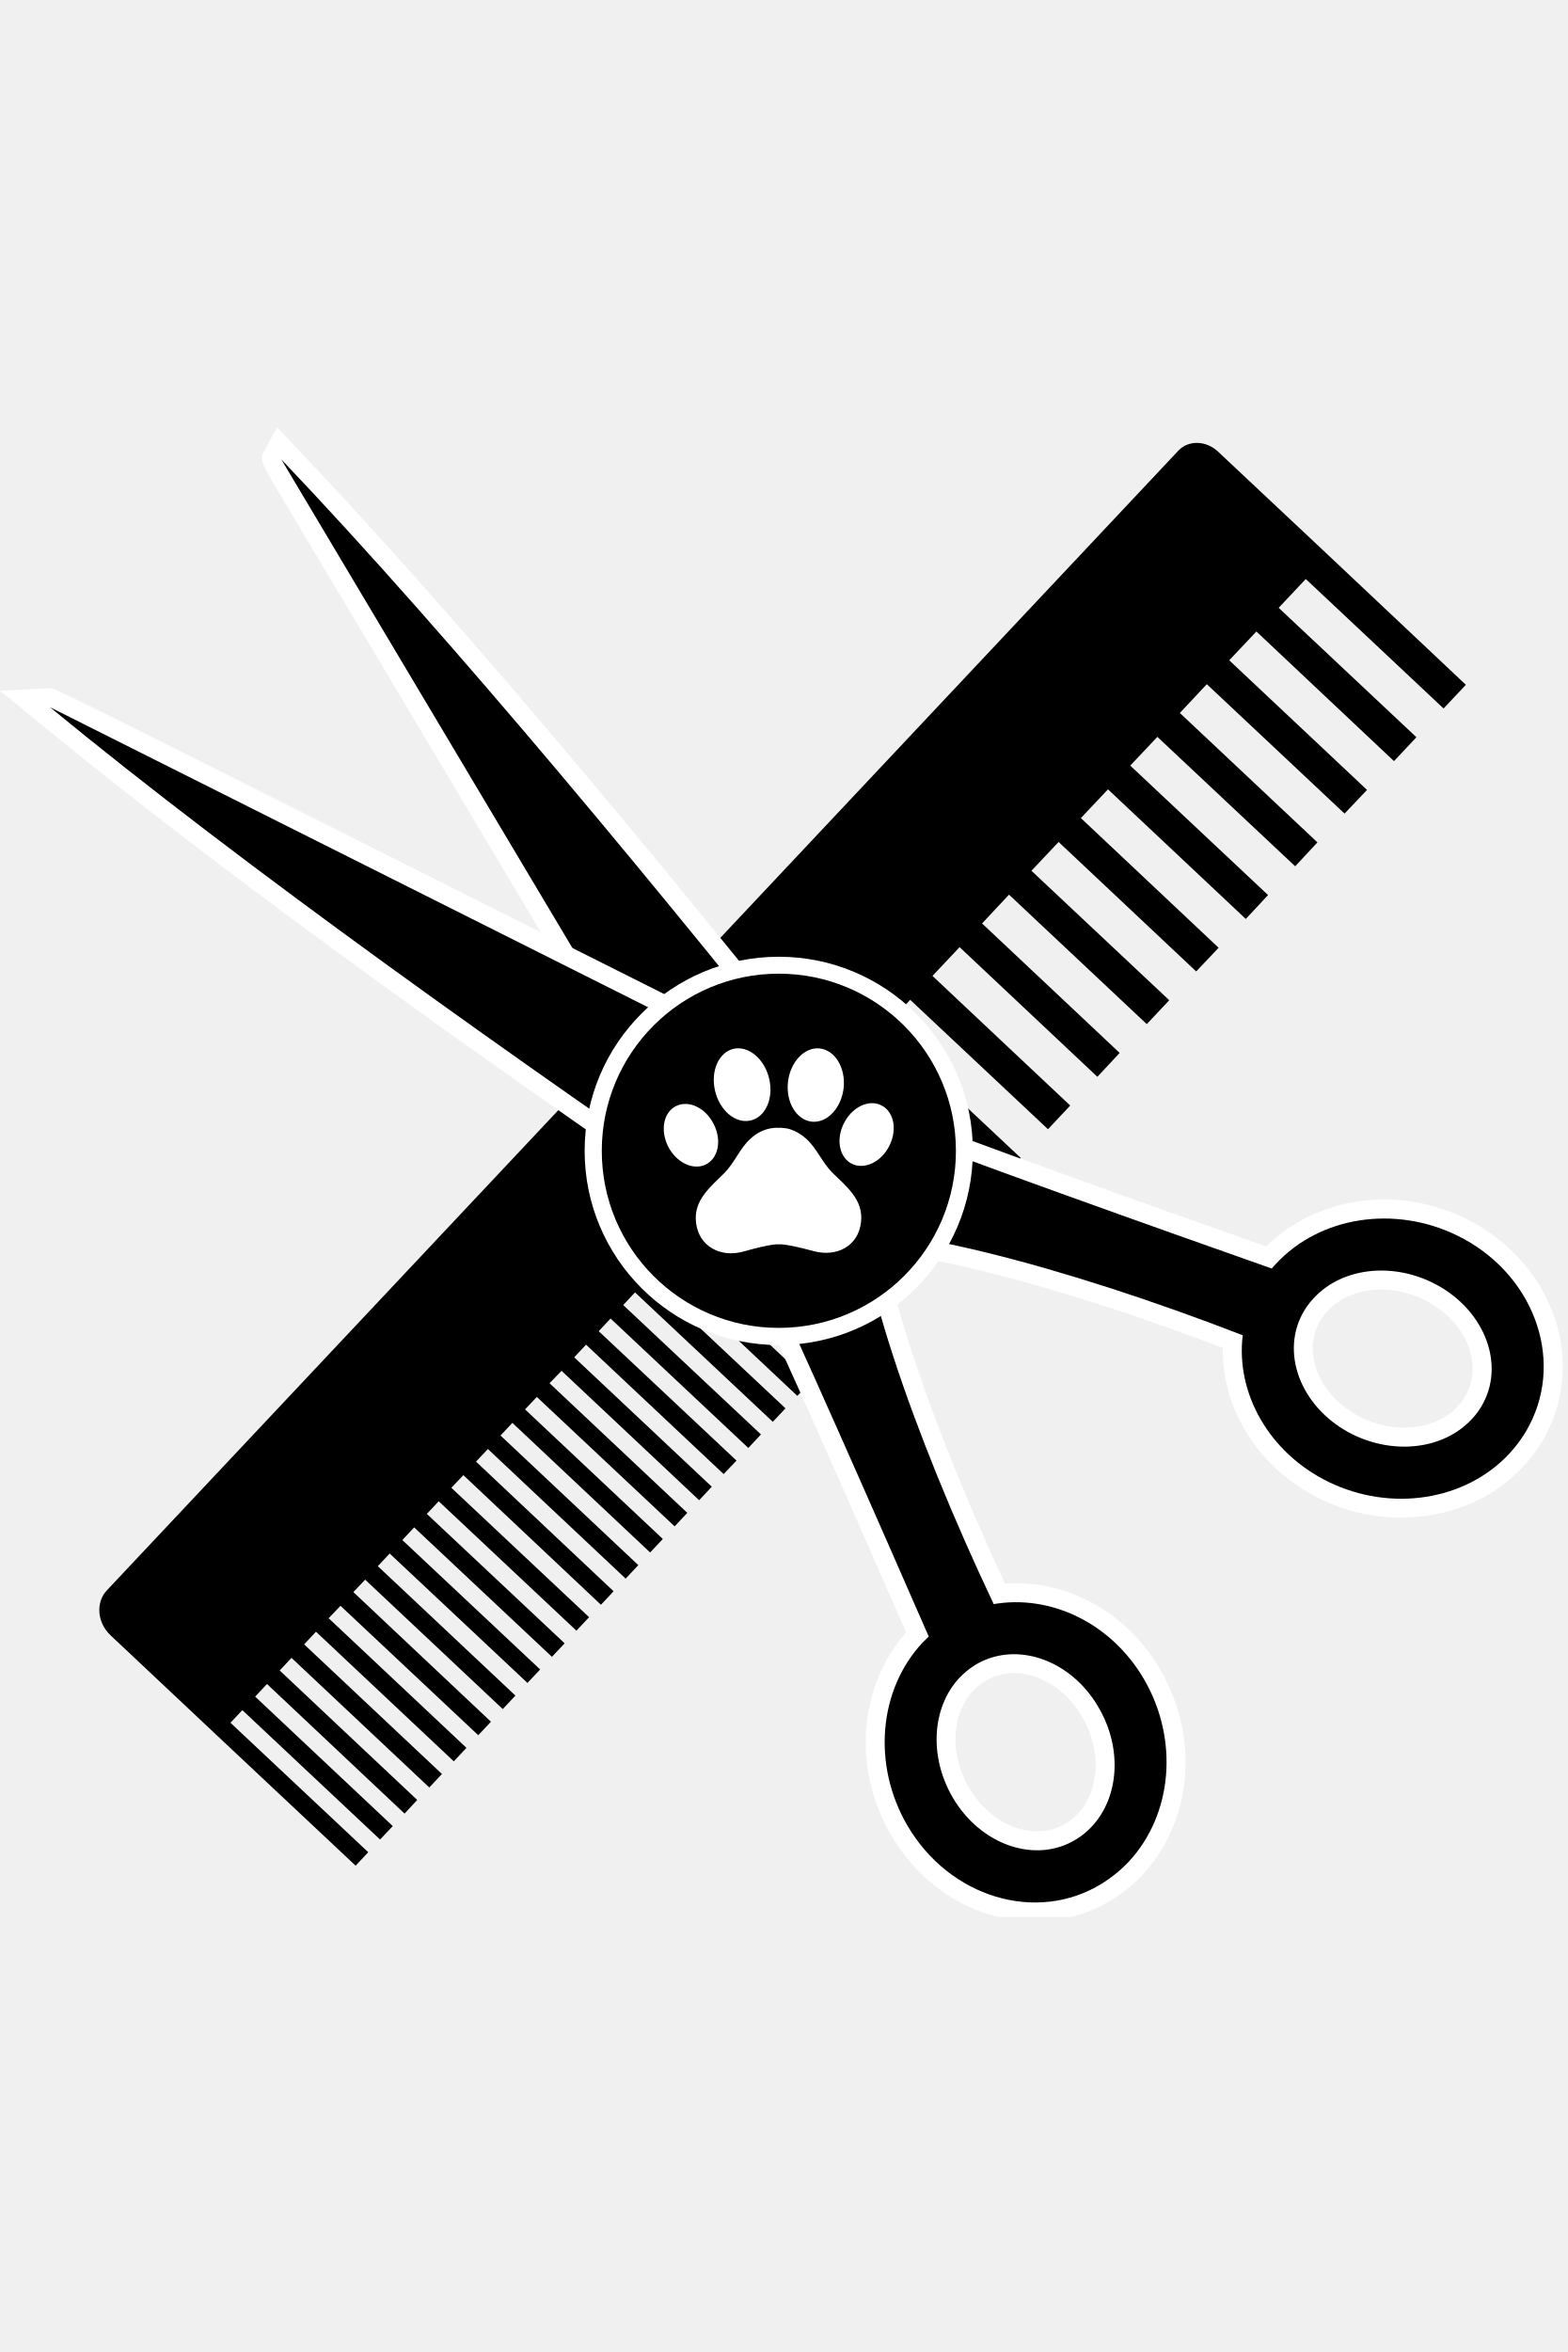
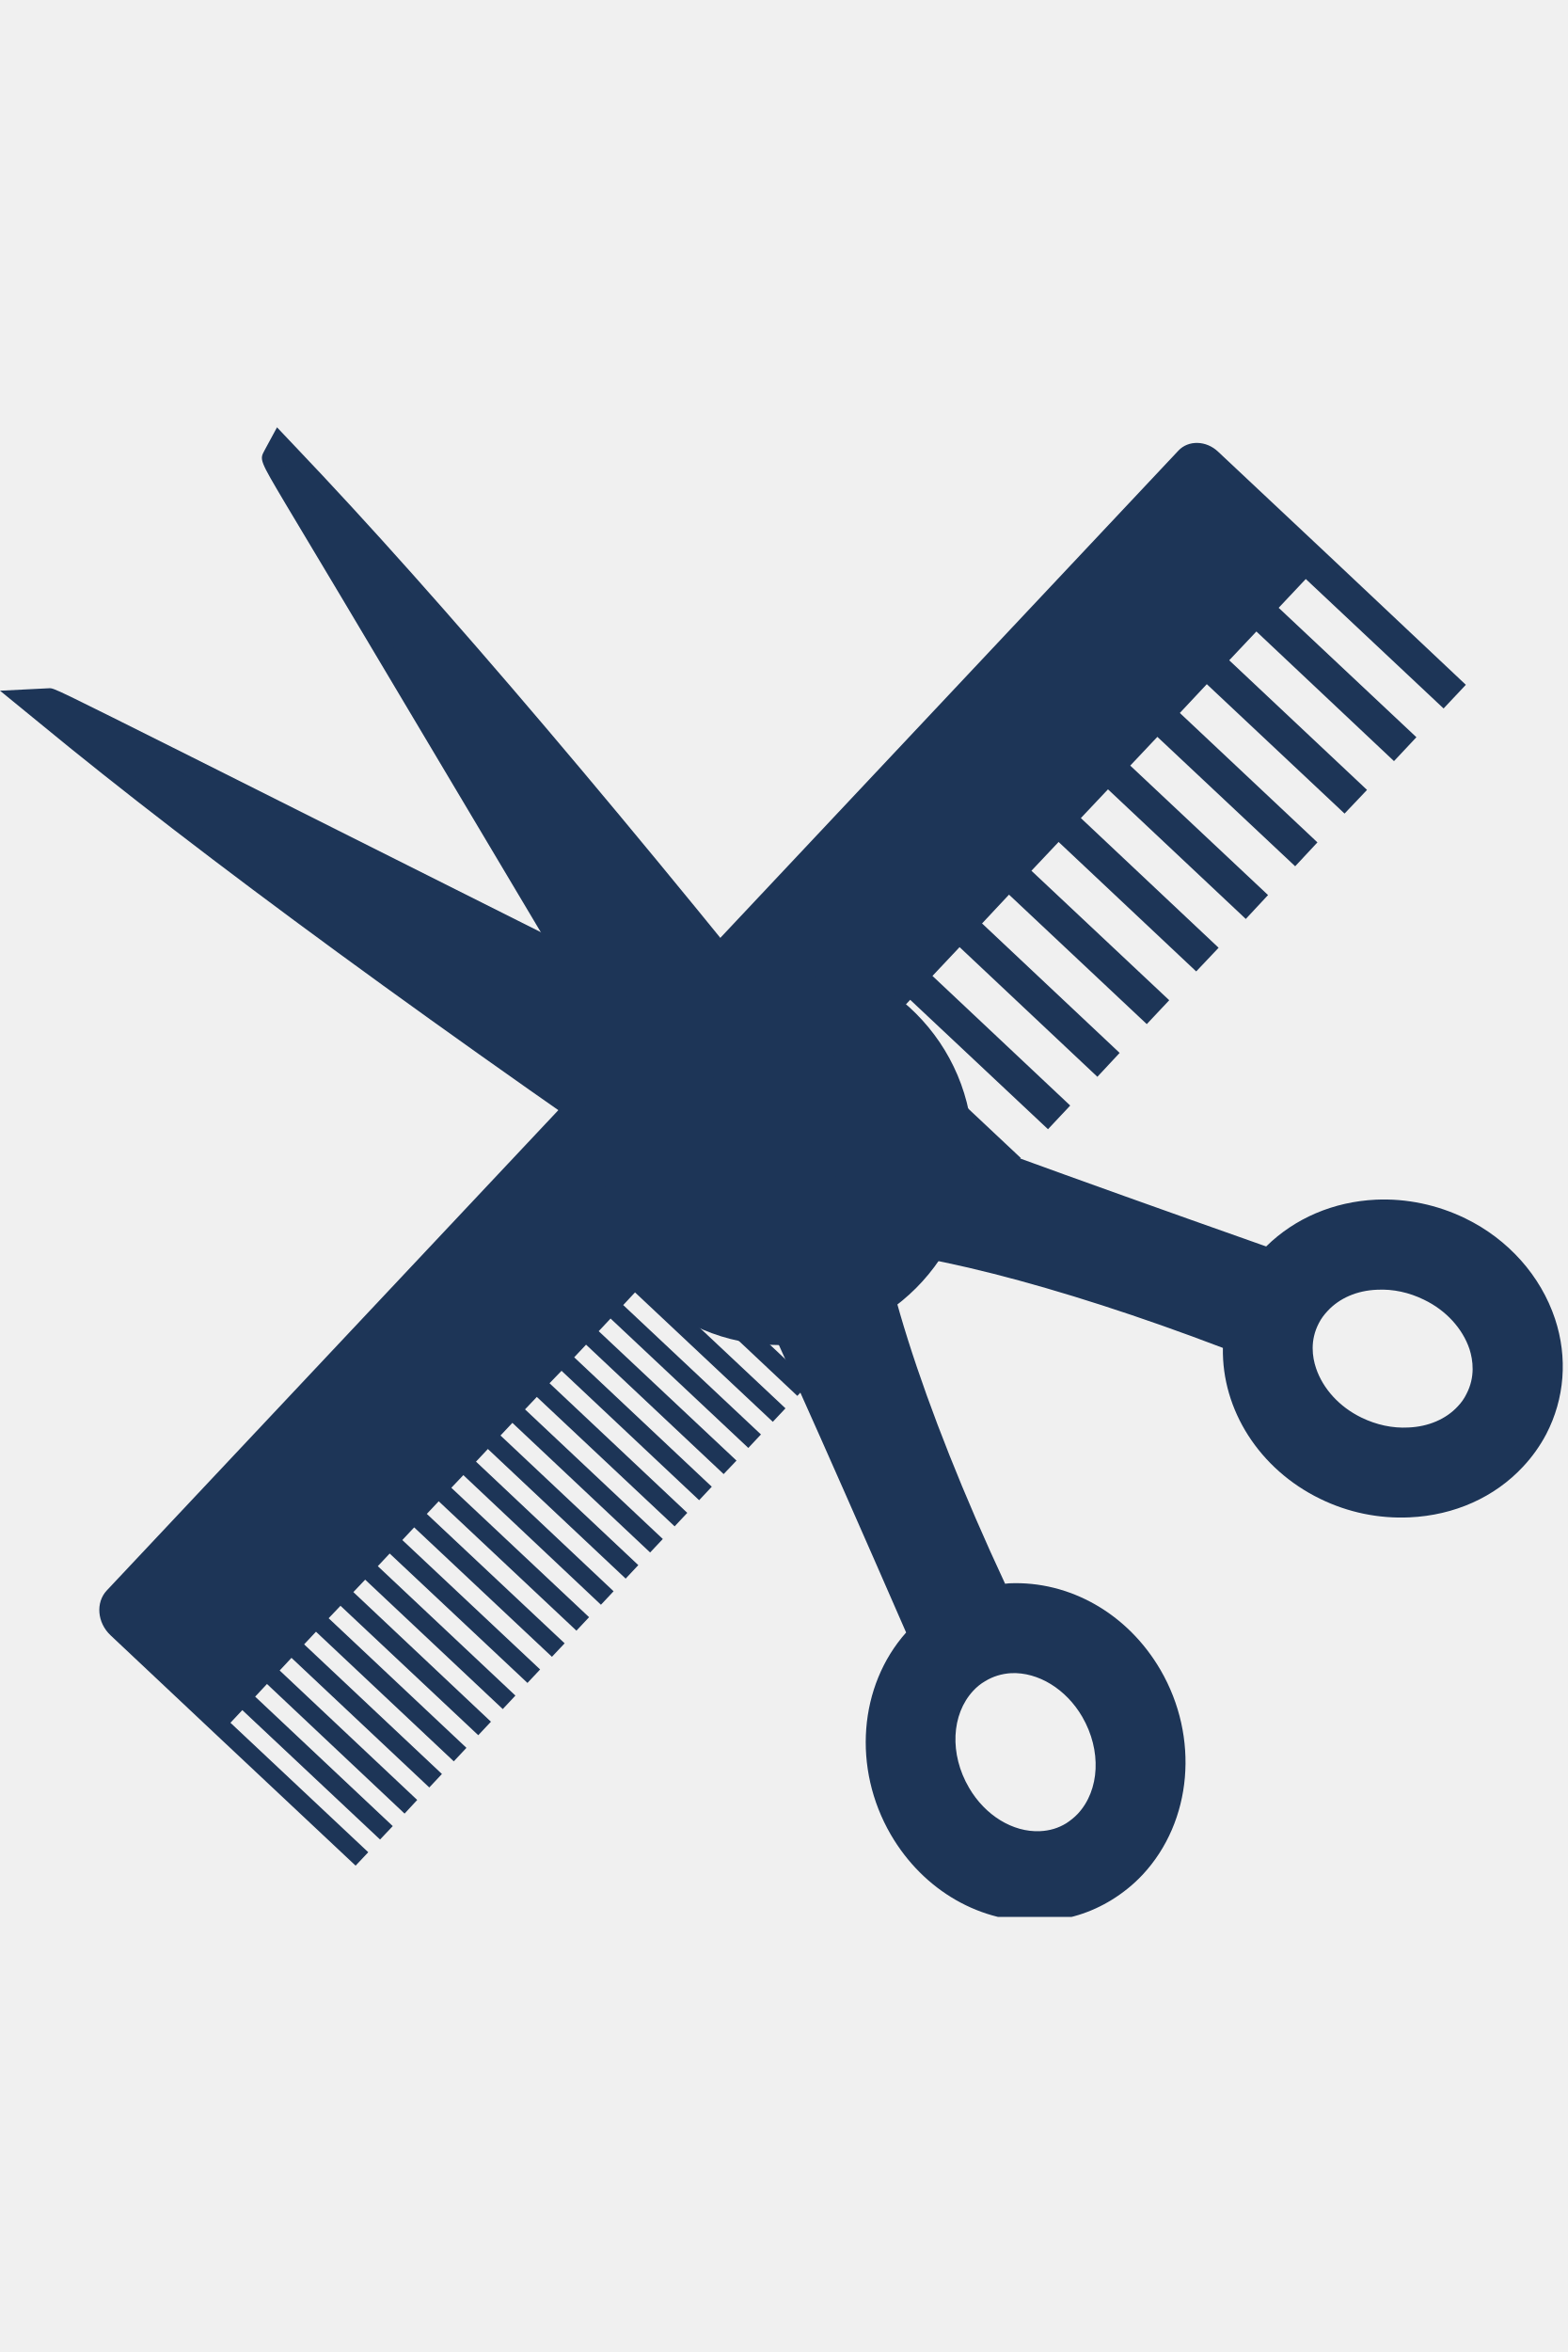
<svg xmlns="http://www.w3.org/2000/svg" width="40" zoomAndPan="magnify" viewBox="0 0 30 45" height="60" preserveAspectRatio="xMidYMid meet" version="1.0">
  <defs>
    <clipPath id="789bd6225c">
      <path d="M 1 8.176 L 29 8.176 L 29 36 L 1 36 Z M 1 8.176 " clip-rule="nonzero" />
    </clipPath>
    <clipPath id="4df527727e">
      <path d="M 5 8.176 L 23 8.176 L 23 36.676 L 5 36.676 Z M 5 8.176 " clip-rule="nonzero" />
    </clipPath>
  </defs>
  <g clip-path="url(#789bd6225c)">
-     <path fill="#000000" d="M 22.551 8.621 C 22.742 8.418 23.082 8.426 23.309 8.641 L 25.418 10.621 L 28.051 13.102 L 27.625 13.555 L 24.988 11.078 L 24.469 11.629 L 27.105 14.105 L 26.676 14.562 L 24.043 12.082 L 23.523 12.633 L 26.16 15.113 L 25.73 15.566 L 23.094 13.09 L 22.578 13.641 L 25.211 16.117 L 24.785 16.574 L 22.148 14.098 L 21.629 14.648 L 24.266 17.125 L 23.84 17.582 L 21.203 15.102 L 20.684 15.652 L 23.32 18.133 L 22.891 18.586 L 20.258 16.109 L 19.738 16.66 L 22.375 19.137 L 21.945 19.594 L 19.309 17.117 L 18.793 17.668 L 21.426 20.145 L 21 20.602 L 18.363 18.121 L 17.844 18.672 L 20.48 21.152 L 20.055 21.605 L 17.418 19.129 L 16.898 19.68 L 19.535 22.156 L 19.105 22.613 L 16.473 20.137 L 15.953 20.688 L 18.59 23.164 L 18.16 23.621 L 15.523 21.141 L 15.008 21.691 L 17.641 24.172 L 17.215 24.625 L 14.578 22.148 L 14.273 22.473 L 16.91 24.949 L 16.668 25.207 L 14.031 22.73 L 13.805 22.969 L 16.441 25.449 L 16.199 25.707 L 13.562 23.227 L 13.336 23.469 L 15.973 25.949 L 15.727 26.207 L 13.094 23.727 L 12.867 23.969 L 15.5 26.449 L 15.258 26.707 L 12.621 24.227 L 12.395 24.469 L 15.031 26.945 L 14.789 27.203 L 12.152 24.727 L 11.926 24.969 L 14.562 27.445 L 14.32 27.703 L 11.684 25.227 L 11.457 25.469 L 14.094 27.945 L 13.848 28.203 L 11.215 25.727 L 10.988 25.969 L 13.621 28.445 L 13.379 28.703 L 10.746 26.227 L 10.516 26.465 L 13.152 28.945 L 12.91 29.203 L 10.273 26.727 L 10.047 26.965 L 12.684 29.445 L 12.441 29.703 L 9.805 27.223 L 9.578 27.465 L 12.215 29.945 L 11.973 30.203 L 9.336 27.723 L 9.109 27.965 L 11.742 30.445 L 11.5 30.703 L 8.867 28.223 L 8.637 28.465 L 11.273 30.941 L 11.031 31.199 L 8.395 28.723 L 8.168 28.965 L 10.805 31.441 L 10.562 31.699 L 7.926 29.223 L 7.699 29.465 L 10.336 31.941 L 10.094 32.199 L 7.457 29.723 L 7.23 29.965 L 9.863 32.441 L 9.621 32.699 L 6.988 30.223 L 6.762 30.461 L 9.395 32.941 L 9.152 33.199 L 6.516 30.723 L 6.289 30.961 L 8.926 33.441 L 8.684 33.699 L 6.047 31.219 L 5.82 31.461 L 8.457 33.941 L 8.215 34.199 L 5.578 31.719 L 5.352 31.961 L 7.984 34.438 L 7.742 34.699 L 5.109 32.219 L 4.883 32.461 L 7.516 34.938 L 7.273 35.195 L 4.637 32.719 L 4.41 32.961 L 7.047 35.438 L 6.805 35.695 L 4.168 33.219 L 2.117 31.289 C 1.859 31.047 1.828 30.66 2.043 30.43 L 22.551 8.621 " fill-opacity="1" fill-rule="nonzero" />
+     <path fill="#1D3557" d="M 22.551 8.621 C 22.742 8.418 23.082 8.426 23.309 8.641 L 25.418 10.621 L 28.051 13.102 L 27.625 13.555 L 24.988 11.078 L 24.469 11.629 L 27.105 14.105 L 26.676 14.562 L 24.043 12.082 L 23.523 12.633 L 26.16 15.113 L 25.73 15.566 L 23.094 13.09 L 22.578 13.641 L 25.211 16.117 L 24.785 16.574 L 22.148 14.098 L 21.629 14.648 L 24.266 17.125 L 23.84 17.582 L 21.203 15.102 L 20.684 15.652 L 23.32 18.133 L 22.891 18.586 L 20.258 16.109 L 19.738 16.66 L 22.375 19.137 L 21.945 19.594 L 19.309 17.117 L 18.793 17.668 L 21.426 20.145 L 21 20.602 L 18.363 18.121 L 17.844 18.672 L 20.48 21.152 L 20.055 21.605 L 17.418 19.129 L 16.898 19.68 L 19.535 22.156 L 19.105 22.613 L 16.473 20.137 L 15.953 20.688 L 18.59 23.164 L 18.16 23.621 L 15.523 21.141 L 15.008 21.691 L 17.641 24.172 L 17.215 24.625 L 14.578 22.148 L 14.273 22.473 L 16.91 24.949 L 16.668 25.207 L 14.031 22.73 L 13.805 22.969 L 16.441 25.449 L 16.199 25.707 L 13.562 23.227 L 13.336 23.469 L 15.973 25.949 L 15.727 26.207 L 13.094 23.727 L 12.867 23.969 L 15.5 26.449 L 15.258 26.707 L 12.621 24.227 L 12.395 24.469 L 15.031 26.945 L 14.789 27.203 L 12.152 24.727 L 11.926 24.969 L 14.562 27.445 L 14.32 27.703 L 11.684 25.227 L 11.457 25.469 L 14.094 27.945 L 13.848 28.203 L 11.215 25.727 L 10.988 25.969 L 13.621 28.445 L 13.379 28.703 L 10.746 26.227 L 10.516 26.465 L 13.152 28.945 L 12.91 29.203 L 10.273 26.727 L 10.047 26.965 L 12.684 29.445 L 12.441 29.703 L 9.805 27.223 L 9.578 27.465 L 12.215 29.945 L 11.973 30.203 L 9.336 27.723 L 9.109 27.965 L 11.742 30.445 L 11.5 30.703 L 8.867 28.223 L 8.637 28.465 L 11.273 30.941 L 11.031 31.199 L 8.395 28.723 L 8.168 28.965 L 10.805 31.441 L 10.562 31.699 L 7.926 29.223 L 7.699 29.465 L 10.336 31.941 L 10.094 32.199 L 7.457 29.723 L 7.23 29.965 L 9.863 32.441 L 9.621 32.699 L 6.988 30.223 L 6.762 30.461 L 9.395 32.941 L 9.152 33.199 L 6.516 30.723 L 6.289 30.961 L 8.926 33.441 L 8.684 33.699 L 6.047 31.219 L 5.82 31.461 L 8.457 33.941 L 8.215 34.199 L 5.578 31.719 L 5.352 31.961 L 7.984 34.438 L 7.742 34.699 L 5.109 32.219 L 4.883 32.461 L 7.516 34.938 L 7.273 35.195 L 4.637 32.719 L 4.41 32.961 L 7.047 35.438 L 6.805 35.695 L 4.168 33.219 L 2.117 31.289 C 1.859 31.047 1.828 30.66 2.043 30.43 L 22.551 8.621 " fill-opacity="1" fill-rule="nonzero" />
  </g>
  <g clip-path="url(#4df527727e)">
-     <path fill="#ffffff" d="M 19.348 32.012 C 19.168 32.023 19 32.074 18.848 32.168 C 18.766 32.215 18.691 32.277 18.625 32.348 C 18.203 32.801 18.168 33.562 18.543 34.203 C 18.852 34.734 19.383 35.059 19.902 35.035 C 20.086 35.027 20.254 34.977 20.406 34.883 C 20.484 34.832 20.559 34.773 20.625 34.703 C 21.047 34.25 21.082 33.488 20.711 32.848 C 20.402 32.316 19.867 31.988 19.348 32.012 Z M 19.941 36.758 C 18.781 36.812 17.672 36.176 17.047 35.102 C 16.309 33.832 16.434 32.254 17.34 31.234 C 15.652 27.363 14.496 24.793 14.32 24.504 L 6.516 11.398 L 5.465 9.641 C 4.965 8.797 4.965 8.797 5.062 8.617 L 5.301 8.176 L 5.645 8.539 C 8.426 11.453 12.07 15.746 16.484 21.301 C 16.777 21.668 16.898 22.152 16.824 22.664 C 16.664 23.797 17.652 26.914 19.234 30.301 C 19.262 30.297 19.285 30.297 19.312 30.293 C 20.473 30.242 21.582 30.875 22.207 31.949 C 22.957 33.238 22.816 34.848 21.867 35.867 C 21.691 36.055 21.492 36.215 21.277 36.348 C 20.871 36.598 20.422 36.738 19.941 36.758 " fill-opacity="1" fill-rule="nonzero" />
-     <path fill="#000000" d="M 21.023 32.668 C 21.477 33.441 21.422 34.383 20.891 34.949 C 20.805 35.043 20.703 35.125 20.594 35.191 C 19.824 35.668 18.762 35.305 18.227 34.383 C 17.777 33.605 17.832 32.668 18.359 32.102 C 18.449 32.008 18.547 31.926 18.656 31.859 C 19.43 31.383 20.492 31.746 21.023 32.668 Z M 14.633 24.312 C 14.91 24.773 17.062 29.684 17.773 31.312 C 17.73 31.352 17.691 31.391 17.652 31.43 C 16.812 32.332 16.691 33.766 17.359 34.918 C 18.164 36.305 19.836 36.809 21.086 36.039 C 21.273 35.922 21.449 35.781 21.602 35.617 C 22.441 34.715 22.562 33.281 21.895 32.133 C 21.262 31.043 20.094 30.504 19.016 30.691 C 17.48 27.449 16.273 23.977 16.465 22.613 C 16.523 22.219 16.441 21.824 16.203 21.527 C 12.715 17.137 8.691 12.262 5.383 8.789 C 5.375 8.777 14.633 24.312 14.633 24.312 " fill-opacity="1" fill-rule="nonzero" />
+     <path fill="#1D3557" d="M 19.348 32.012 C 19.168 32.023 19 32.074 18.848 32.168 C 18.766 32.215 18.691 32.277 18.625 32.348 C 18.203 32.801 18.168 33.562 18.543 34.203 C 18.852 34.734 19.383 35.059 19.902 35.035 C 20.086 35.027 20.254 34.977 20.406 34.883 C 20.484 34.832 20.559 34.773 20.625 34.703 C 21.047 34.25 21.082 33.488 20.711 32.848 C 20.402 32.316 19.867 31.988 19.348 32.012 Z M 19.941 36.758 C 18.781 36.812 17.672 36.176 17.047 35.102 C 16.309 33.832 16.434 32.254 17.34 31.234 C 15.652 27.363 14.496 24.793 14.32 24.504 L 6.516 11.398 L 5.465 9.641 C 4.965 8.797 4.965 8.797 5.062 8.617 L 5.301 8.176 L 5.645 8.539 C 8.426 11.453 12.07 15.746 16.484 21.301 C 16.777 21.668 16.898 22.152 16.824 22.664 C 16.664 23.797 17.652 26.914 19.234 30.301 C 19.262 30.297 19.285 30.297 19.312 30.293 C 20.473 30.242 21.582 30.875 22.207 31.949 C 22.957 33.238 22.816 34.848 21.867 35.867 C 21.691 36.055 21.492 36.215 21.277 36.348 C 20.871 36.598 20.422 36.738 19.941 36.758 " fill-opacity="1" fill-rule="nonzero" />
+     <path fill="#1D3557" d="M 21.023 32.668 C 21.477 33.441 21.422 34.383 20.891 34.949 C 20.805 35.043 20.703 35.125 20.594 35.191 C 19.824 35.668 18.762 35.305 18.227 34.383 C 17.777 33.605 17.832 32.668 18.359 32.102 C 18.449 32.008 18.547 31.926 18.656 31.859 C 19.43 31.383 20.492 31.746 21.023 32.668 Z M 14.633 24.312 C 14.91 24.773 17.062 29.684 17.773 31.312 C 17.73 31.352 17.691 31.391 17.652 31.43 C 16.812 32.332 16.691 33.766 17.359 34.918 C 18.164 36.305 19.836 36.809 21.086 36.039 C 21.273 35.922 21.449 35.781 21.602 35.617 C 22.441 34.715 22.562 33.281 21.895 32.133 C 21.262 31.043 20.094 30.504 19.016 30.691 C 17.48 27.449 16.273 23.977 16.465 22.613 C 16.523 22.219 16.441 21.824 16.203 21.527 C 12.715 17.137 8.691 12.262 5.383 8.789 C 5.375 8.777 14.633 24.312 14.633 24.312 " fill-opacity="1" fill-rule="nonzero" />
  </g>
-   <path fill="#ffffff" d="M 26.352 24.676 C 25.969 24.691 25.633 24.836 25.406 25.082 C 25.34 25.152 25.281 25.23 25.238 25.316 C 25.066 25.645 25.113 25.965 25.184 26.176 C 25.316 26.57 25.633 26.918 26.051 27.121 C 26.34 27.262 26.648 27.328 26.949 27.312 C 27.332 27.297 27.672 27.152 27.898 26.906 C 27.965 26.836 28.02 26.758 28.062 26.672 C 28.234 26.344 28.188 26.023 28.121 25.812 C 27.988 25.418 27.672 25.07 27.25 24.867 C 26.965 24.727 26.656 24.66 26.352 24.676 Z M 26.977 29.031 C 26.387 29.059 25.797 28.938 25.262 28.676 C 24.098 28.109 23.379 26.973 23.402 25.789 C 20.227 24.578 17.328 23.84 15.965 23.906 C 15.816 23.91 15.691 23.93 15.59 23.953 C 15.48 23.98 15.367 23.996 15.258 24 C 14.906 24.016 14.57 23.926 14.289 23.73 C 8.406 19.719 3.844 16.379 0.727 13.809 L 0 13.215 C 0 13.215 0.941 13.168 0.941 13.168 C 1.035 13.164 1.055 13.176 3.648 14.473 L 17.289 21.316 C 17.594 21.473 20.246 22.441 24.23 23.848 C 24.777 23.309 25.516 22.992 26.328 22.953 C 26.914 22.926 27.508 23.051 28.043 23.312 C 28.863 23.711 29.484 24.41 29.758 25.234 C 30.004 25.977 29.941 26.762 29.59 27.438 C 29.473 27.66 29.324 27.871 29.148 28.059 C 28.602 28.648 27.828 28.992 26.977 29.031 " fill-opacity="1" fill-rule="nonzero" />
-   <path fill="#000000" d="M 28.387 26.84 C 28.328 26.953 28.254 27.059 28.164 27.152 C 27.637 27.723 26.699 27.84 25.895 27.449 C 24.938 26.98 24.5 25.949 24.918 25.148 C 24.977 25.035 25.051 24.93 25.141 24.836 C 25.668 24.266 26.602 24.145 27.41 24.539 C 28.367 25.008 28.805 26.039 28.387 26.84 Z M 27.883 23.637 C 26.684 23.055 25.262 23.273 24.422 24.176 C 24.391 24.207 24.363 24.238 24.336 24.27 C 22.66 23.68 17.605 21.887 17.125 21.641 C 17.125 21.641 0.945 13.523 0.957 13.531 C 4.672 16.59 9.852 20.262 14.492 23.434 C 14.781 23.629 15.148 23.688 15.504 23.602 C 16.812 23.281 20.395 24.234 23.781 25.547 C 23.648 26.645 24.273 27.789 25.422 28.352 C 26.617 28.934 28.043 28.715 28.883 27.812 C 29.035 27.648 29.164 27.465 29.266 27.27 C 29.945 25.969 29.324 24.34 27.883 23.637 " fill-opacity="1" fill-rule="nonzero" />
-   <path fill="#000000" d="M 13.734 22.219 C 14.051 22.512 14.562 22.477 14.875 22.141 C 15.188 21.805 15.184 21.297 14.871 21 C 14.555 20.707 14.043 20.742 13.73 21.078 C 13.418 21.414 13.418 21.926 13.734 22.219 " fill-opacity="1" fill-rule="nonzero" />
-   <path fill="#ffffff" d="M 11.188 22.02 C 11.188 24.07 12.852 25.734 14.902 25.734 C 16.953 25.734 18.617 24.07 18.617 22.02 C 18.617 19.965 16.953 18.305 14.902 18.305 C 12.852 18.305 11.188 19.965 11.188 22.02 " fill-opacity="1" fill-rule="nonzero" />
-   <path fill="#000000" d="M 11.516 22.02 C 11.516 23.891 13.031 25.406 14.902 25.406 C 16.773 25.406 18.293 23.891 18.293 22.02 C 18.293 20.145 16.773 18.629 14.902 18.629 C 13.031 18.629 11.516 20.145 11.516 22.02 " fill-opacity="1" fill-rule="nonzero" />
-   <path fill="#ffffff" d="M 13.684 20.871 C 13.773 21.25 14.078 21.504 14.363 21.438 C 14.648 21.375 14.809 21.016 14.719 20.637 C 14.629 20.258 14.324 20.004 14.039 20.066 C 13.754 20.133 13.594 20.492 13.684 20.871 " fill-opacity="1" fill-rule="nonzero" />
-   <path fill="#ffffff" d="M 15.078 20.707 C 15.039 21.094 15.242 21.43 15.539 21.461 C 15.832 21.488 16.102 21.199 16.145 20.812 C 16.184 20.426 15.977 20.09 15.684 20.059 C 15.391 20.031 15.121 20.32 15.078 20.707 " fill-opacity="1" fill-rule="nonzero" />
-   <path fill="#ffffff" d="M 16.145 21.5 C 15.992 21.812 16.066 22.156 16.309 22.27 C 16.551 22.383 16.871 22.227 17.023 21.914 C 17.176 21.602 17.102 21.258 16.859 21.145 C 16.617 21.027 16.297 21.188 16.145 21.5 " fill-opacity="1" fill-rule="nonzero" />
-   <path fill="#ffffff" d="M 13.66 21.512 C 13.816 21.82 13.746 22.164 13.504 22.281 C 13.262 22.398 12.941 22.242 12.785 21.934 C 12.629 21.621 12.699 21.277 12.941 21.16 C 13.184 21.043 13.508 21.199 13.66 21.512 " fill-opacity="1" fill-rule="nonzero" />
-   <path fill="#ffffff" d="M 13.867 22.438 C 14.059 22.242 14.156 21.973 14.359 21.789 C 14.457 21.695 14.582 21.625 14.719 21.594 C 14.727 21.59 14.891 21.566 14.891 21.582 C 14.891 21.566 15.055 21.59 15.062 21.59 C 15.199 21.621 15.324 21.695 15.426 21.785 C 15.629 21.969 15.73 22.234 15.922 22.43 C 16.199 22.703 16.527 22.953 16.477 23.383 C 16.426 23.844 16.008 24.055 15.574 23.938 C 14.992 23.781 14.902 23.809 14.902 23.809 C 14.902 23.809 14.809 23.781 14.227 23.945 C 13.797 24.066 13.375 23.855 13.32 23.395 C 13.266 22.965 13.594 22.711 13.867 22.438 " fill-opacity="1" fill-rule="nonzero" />
+   <path fill="#1D3557" d="M 26.352 24.676 C 25.969 24.691 25.633 24.836 25.406 25.082 C 25.34 25.152 25.281 25.23 25.238 25.316 C 25.066 25.645 25.113 25.965 25.184 26.176 C 25.316 26.57 25.633 26.918 26.051 27.121 C 26.34 27.262 26.648 27.328 26.949 27.312 C 27.332 27.297 27.672 27.152 27.898 26.906 C 27.965 26.836 28.02 26.758 28.062 26.672 C 28.234 26.344 28.188 26.023 28.121 25.812 C 27.988 25.418 27.672 25.07 27.25 24.867 C 26.965 24.727 26.656 24.66 26.352 24.676 Z M 26.977 29.031 C 26.387 29.059 25.797 28.938 25.262 28.676 C 24.098 28.109 23.379 26.973 23.402 25.789 C 20.227 24.578 17.328 23.84 15.965 23.906 C 15.816 23.91 15.691 23.93 15.59 23.953 C 15.48 23.98 15.367 23.996 15.258 24 C 14.906 24.016 14.57 23.926 14.289 23.73 C 8.406 19.719 3.844 16.379 0.727 13.809 L 0 13.215 C 0 13.215 0.941 13.168 0.941 13.168 C 1.035 13.164 1.055 13.176 3.648 14.473 L 17.289 21.316 C 17.594 21.473 20.246 22.441 24.23 23.848 C 24.777 23.309 25.516 22.992 26.328 22.953 C 26.914 22.926 27.508 23.051 28.043 23.312 C 28.863 23.711 29.484 24.41 29.758 25.234 C 30.004 25.977 29.941 26.762 29.59 27.438 C 29.473 27.66 29.324 27.871 29.148 28.059 C 28.602 28.648 27.828 28.992 26.977 29.031 " fill-opacity="1" fill-rule="nonzero" />
+   <path fill="#1D3557" d="M 28.387 26.84 C 28.328 26.953 28.254 27.059 28.164 27.152 C 27.637 27.723 26.699 27.84 25.895 27.449 C 24.938 26.98 24.5 25.949 24.918 25.148 C 24.977 25.035 25.051 24.93 25.141 24.836 C 25.668 24.266 26.602 24.145 27.41 24.539 C 28.367 25.008 28.805 26.039 28.387 26.84 Z M 27.883 23.637 C 26.684 23.055 25.262 23.273 24.422 24.176 C 24.391 24.207 24.363 24.238 24.336 24.27 C 22.66 23.68 17.605 21.887 17.125 21.641 C 17.125 21.641 0.945 13.523 0.957 13.531 C 4.672 16.59 9.852 20.262 14.492 23.434 C 14.781 23.629 15.148 23.688 15.504 23.602 C 16.812 23.281 20.395 24.234 23.781 25.547 C 23.648 26.645 24.273 27.789 25.422 28.352 C 26.617 28.934 28.043 28.715 28.883 27.812 C 29.035 27.648 29.164 27.465 29.266 27.27 C 29.945 25.969 29.324 24.34 27.883 23.637 " fill-opacity="1" fill-rule="nonzero" />
+   <path fill="#1D3557" d="M 13.734 22.219 C 14.051 22.512 14.562 22.477 14.875 22.141 C 15.188 21.805 15.184 21.297 14.871 21 C 14.555 20.707 14.043 20.742 13.73 21.078 C 13.418 21.414 13.418 21.926 13.734 22.219 " fill-opacity="1" fill-rule="nonzero" />
+   <path fill="#1D3557" d="M 11.188 22.02 C 11.188 24.07 12.852 25.734 14.902 25.734 C 16.953 25.734 18.617 24.07 18.617 22.02 C 18.617 19.965 16.953 18.305 14.902 18.305 C 12.852 18.305 11.188 19.965 11.188 22.02 " fill-opacity="1" fill-rule="nonzero" />
+   <path fill="#1D3557" d="M 11.516 22.02 C 11.516 23.891 13.031 25.406 14.902 25.406 C 16.773 25.406 18.293 23.891 18.293 22.02 C 18.293 20.145 16.773 18.629 14.902 18.629 C 13.031 18.629 11.516 20.145 11.516 22.02 " fill-opacity="1" fill-rule="nonzero" />
+   <path fill="#1D3557" d="M 13.684 20.871 C 13.773 21.25 14.078 21.504 14.363 21.438 C 14.648 21.375 14.809 21.016 14.719 20.637 C 14.629 20.258 14.324 20.004 14.039 20.066 C 13.754 20.133 13.594 20.492 13.684 20.871 " fill-opacity="1" fill-rule="nonzero" />
+   <path fill="#1D3557" d="M 15.078 20.707 C 15.039 21.094 15.242 21.43 15.539 21.461 C 15.832 21.488 16.102 21.199 16.145 20.812 C 16.184 20.426 15.977 20.09 15.684 20.059 C 15.391 20.031 15.121 20.32 15.078 20.707 " fill-opacity="1" fill-rule="nonzero" />
+   <path fill="#1D3557" d="M 16.145 21.5 C 15.992 21.812 16.066 22.156 16.309 22.27 C 16.551 22.383 16.871 22.227 17.023 21.914 C 17.176 21.602 17.102 21.258 16.859 21.145 C 16.617 21.027 16.297 21.188 16.145 21.5 " fill-opacity="1" fill-rule="nonzero" />
+   <path fill="#1D3557" d="M 13.66 21.512 C 13.816 21.82 13.746 22.164 13.504 22.281 C 13.262 22.398 12.941 22.242 12.785 21.934 C 12.629 21.621 12.699 21.277 12.941 21.16 C 13.184 21.043 13.508 21.199 13.66 21.512 " fill-opacity="1" fill-rule="nonzero" />
+   <path fill="#1D3557" d="M 13.867 22.438 C 14.059 22.242 14.156 21.973 14.359 21.789 C 14.457 21.695 14.582 21.625 14.719 21.594 C 14.727 21.59 14.891 21.566 14.891 21.582 C 14.891 21.566 15.055 21.59 15.062 21.59 C 15.199 21.621 15.324 21.695 15.426 21.785 C 15.629 21.969 15.73 22.234 15.922 22.43 C 16.199 22.703 16.527 22.953 16.477 23.383 C 16.426 23.844 16.008 24.055 15.574 23.938 C 14.992 23.781 14.902 23.809 14.902 23.809 C 14.902 23.809 14.809 23.781 14.227 23.945 C 13.797 24.066 13.375 23.855 13.32 23.395 C 13.266 22.965 13.594 22.711 13.867 22.438 " fill-opacity="1" fill-rule="nonzero" />
</svg>
